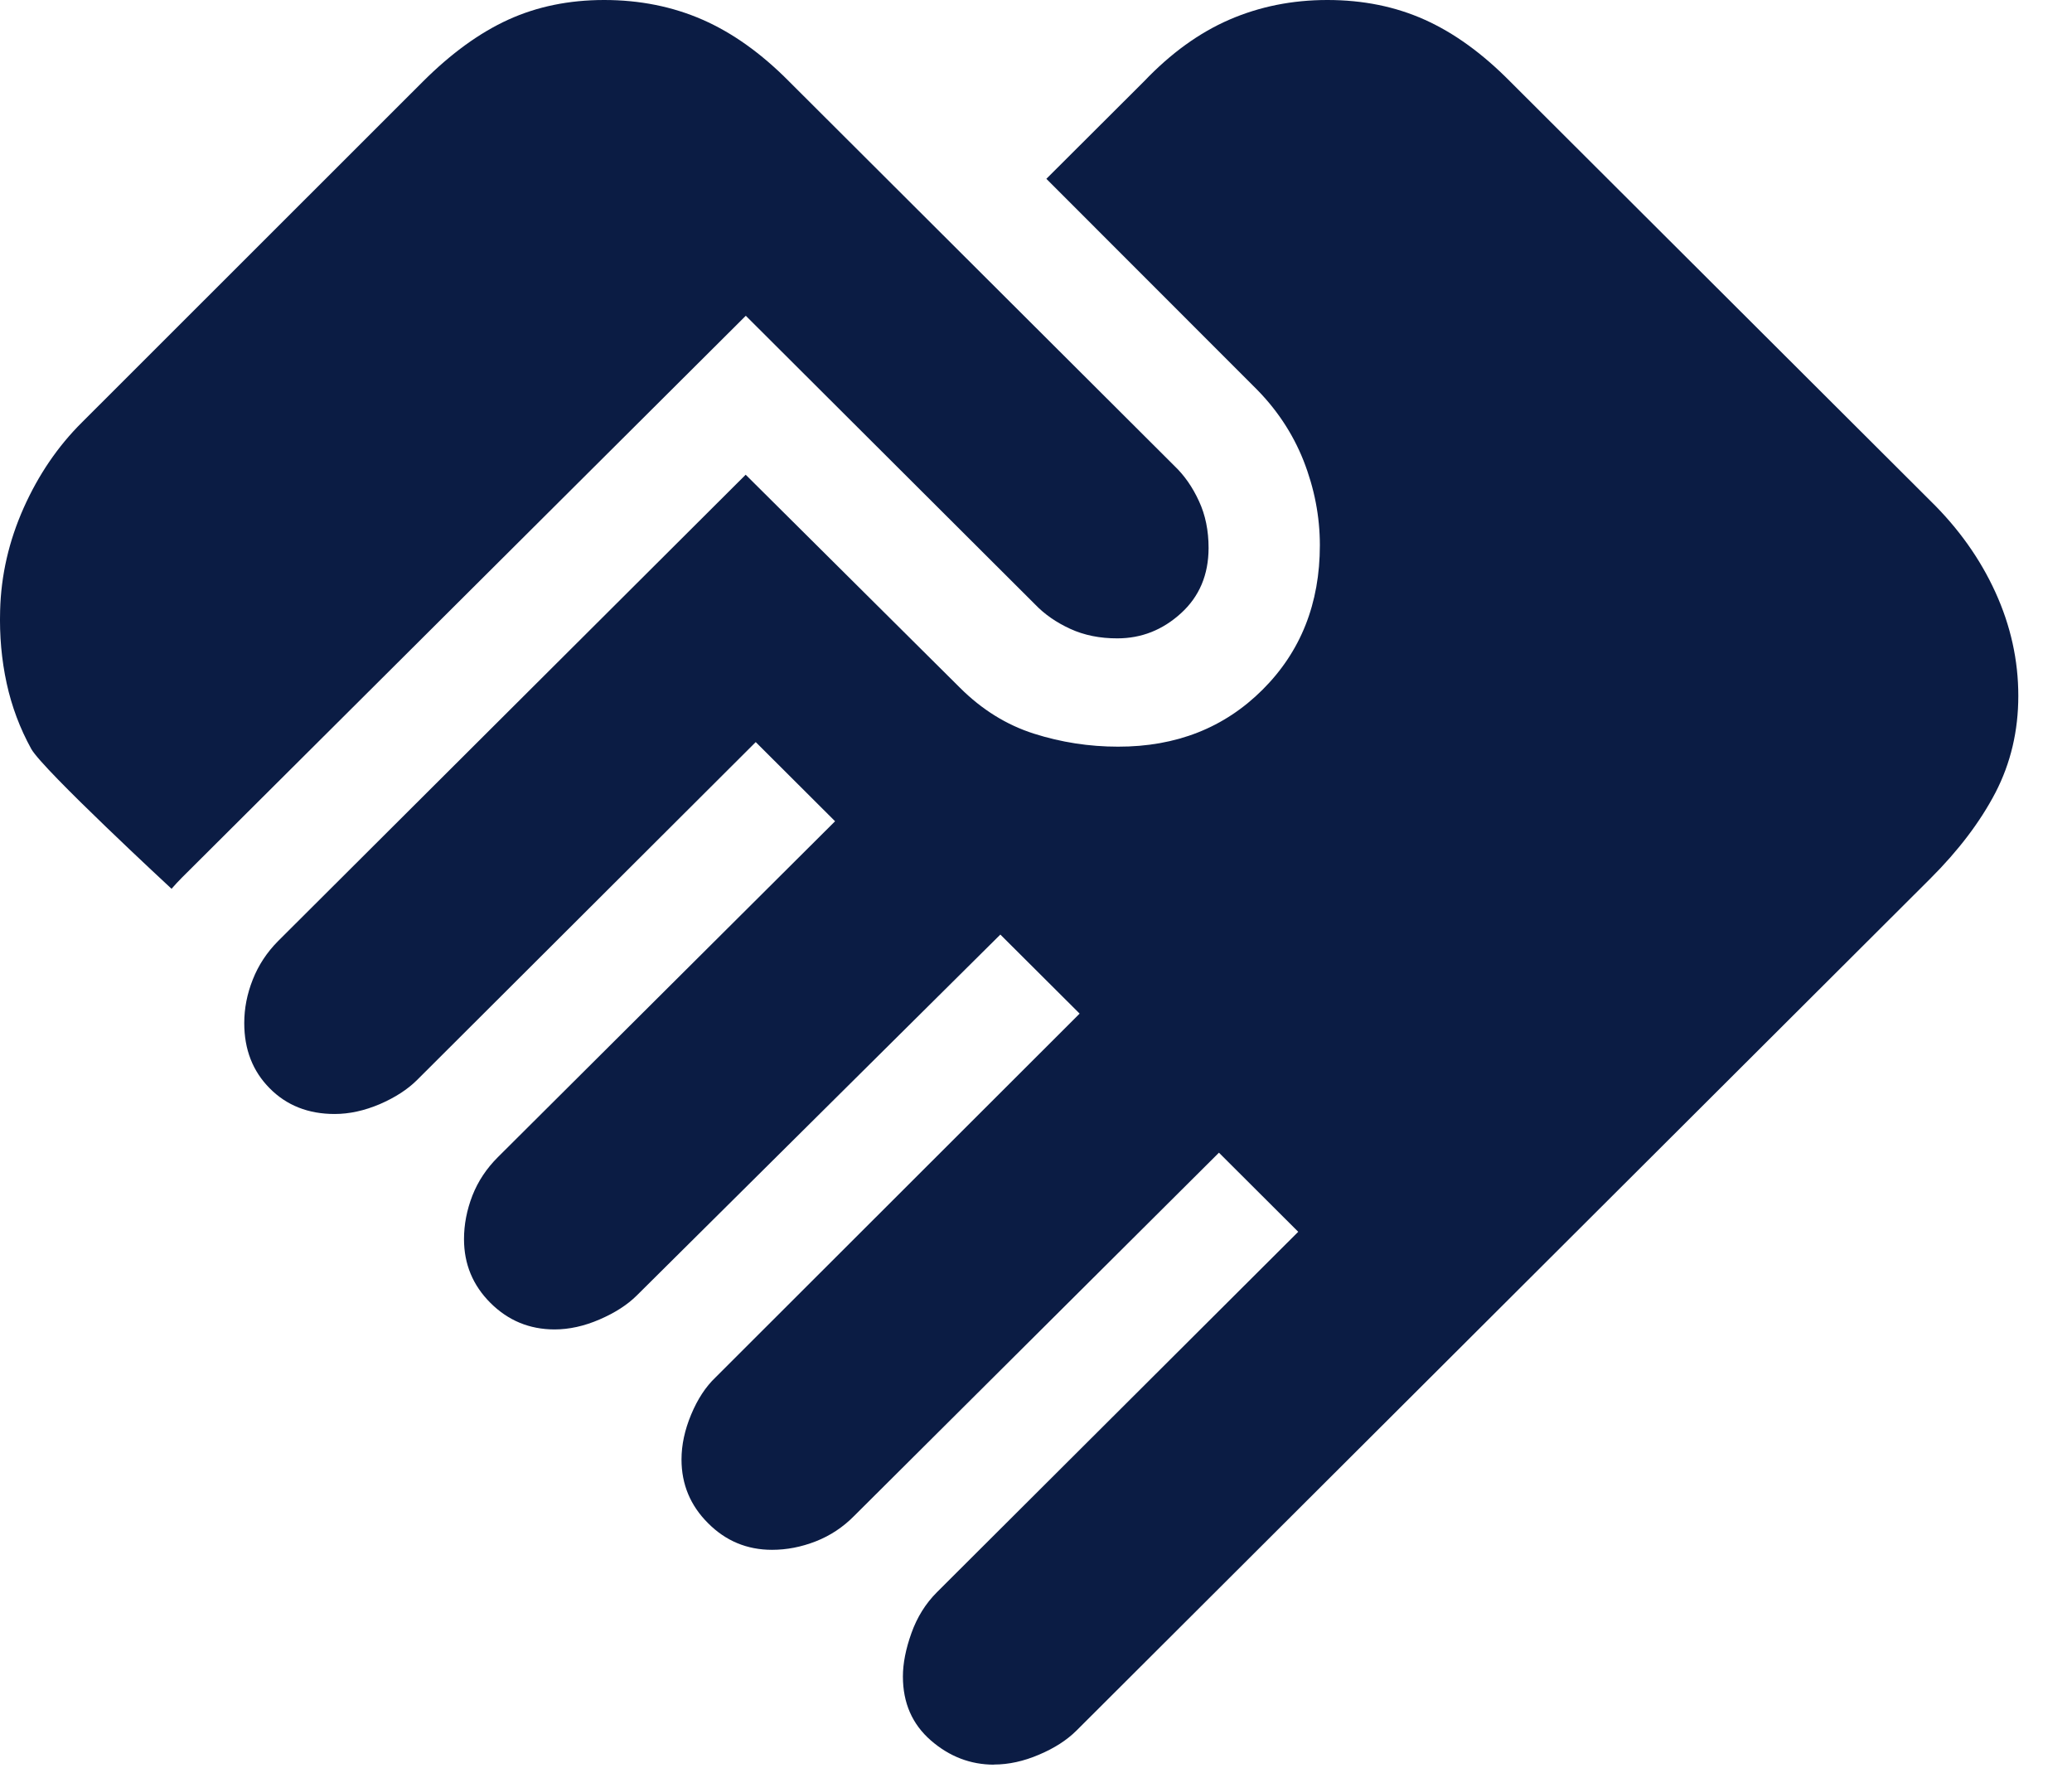
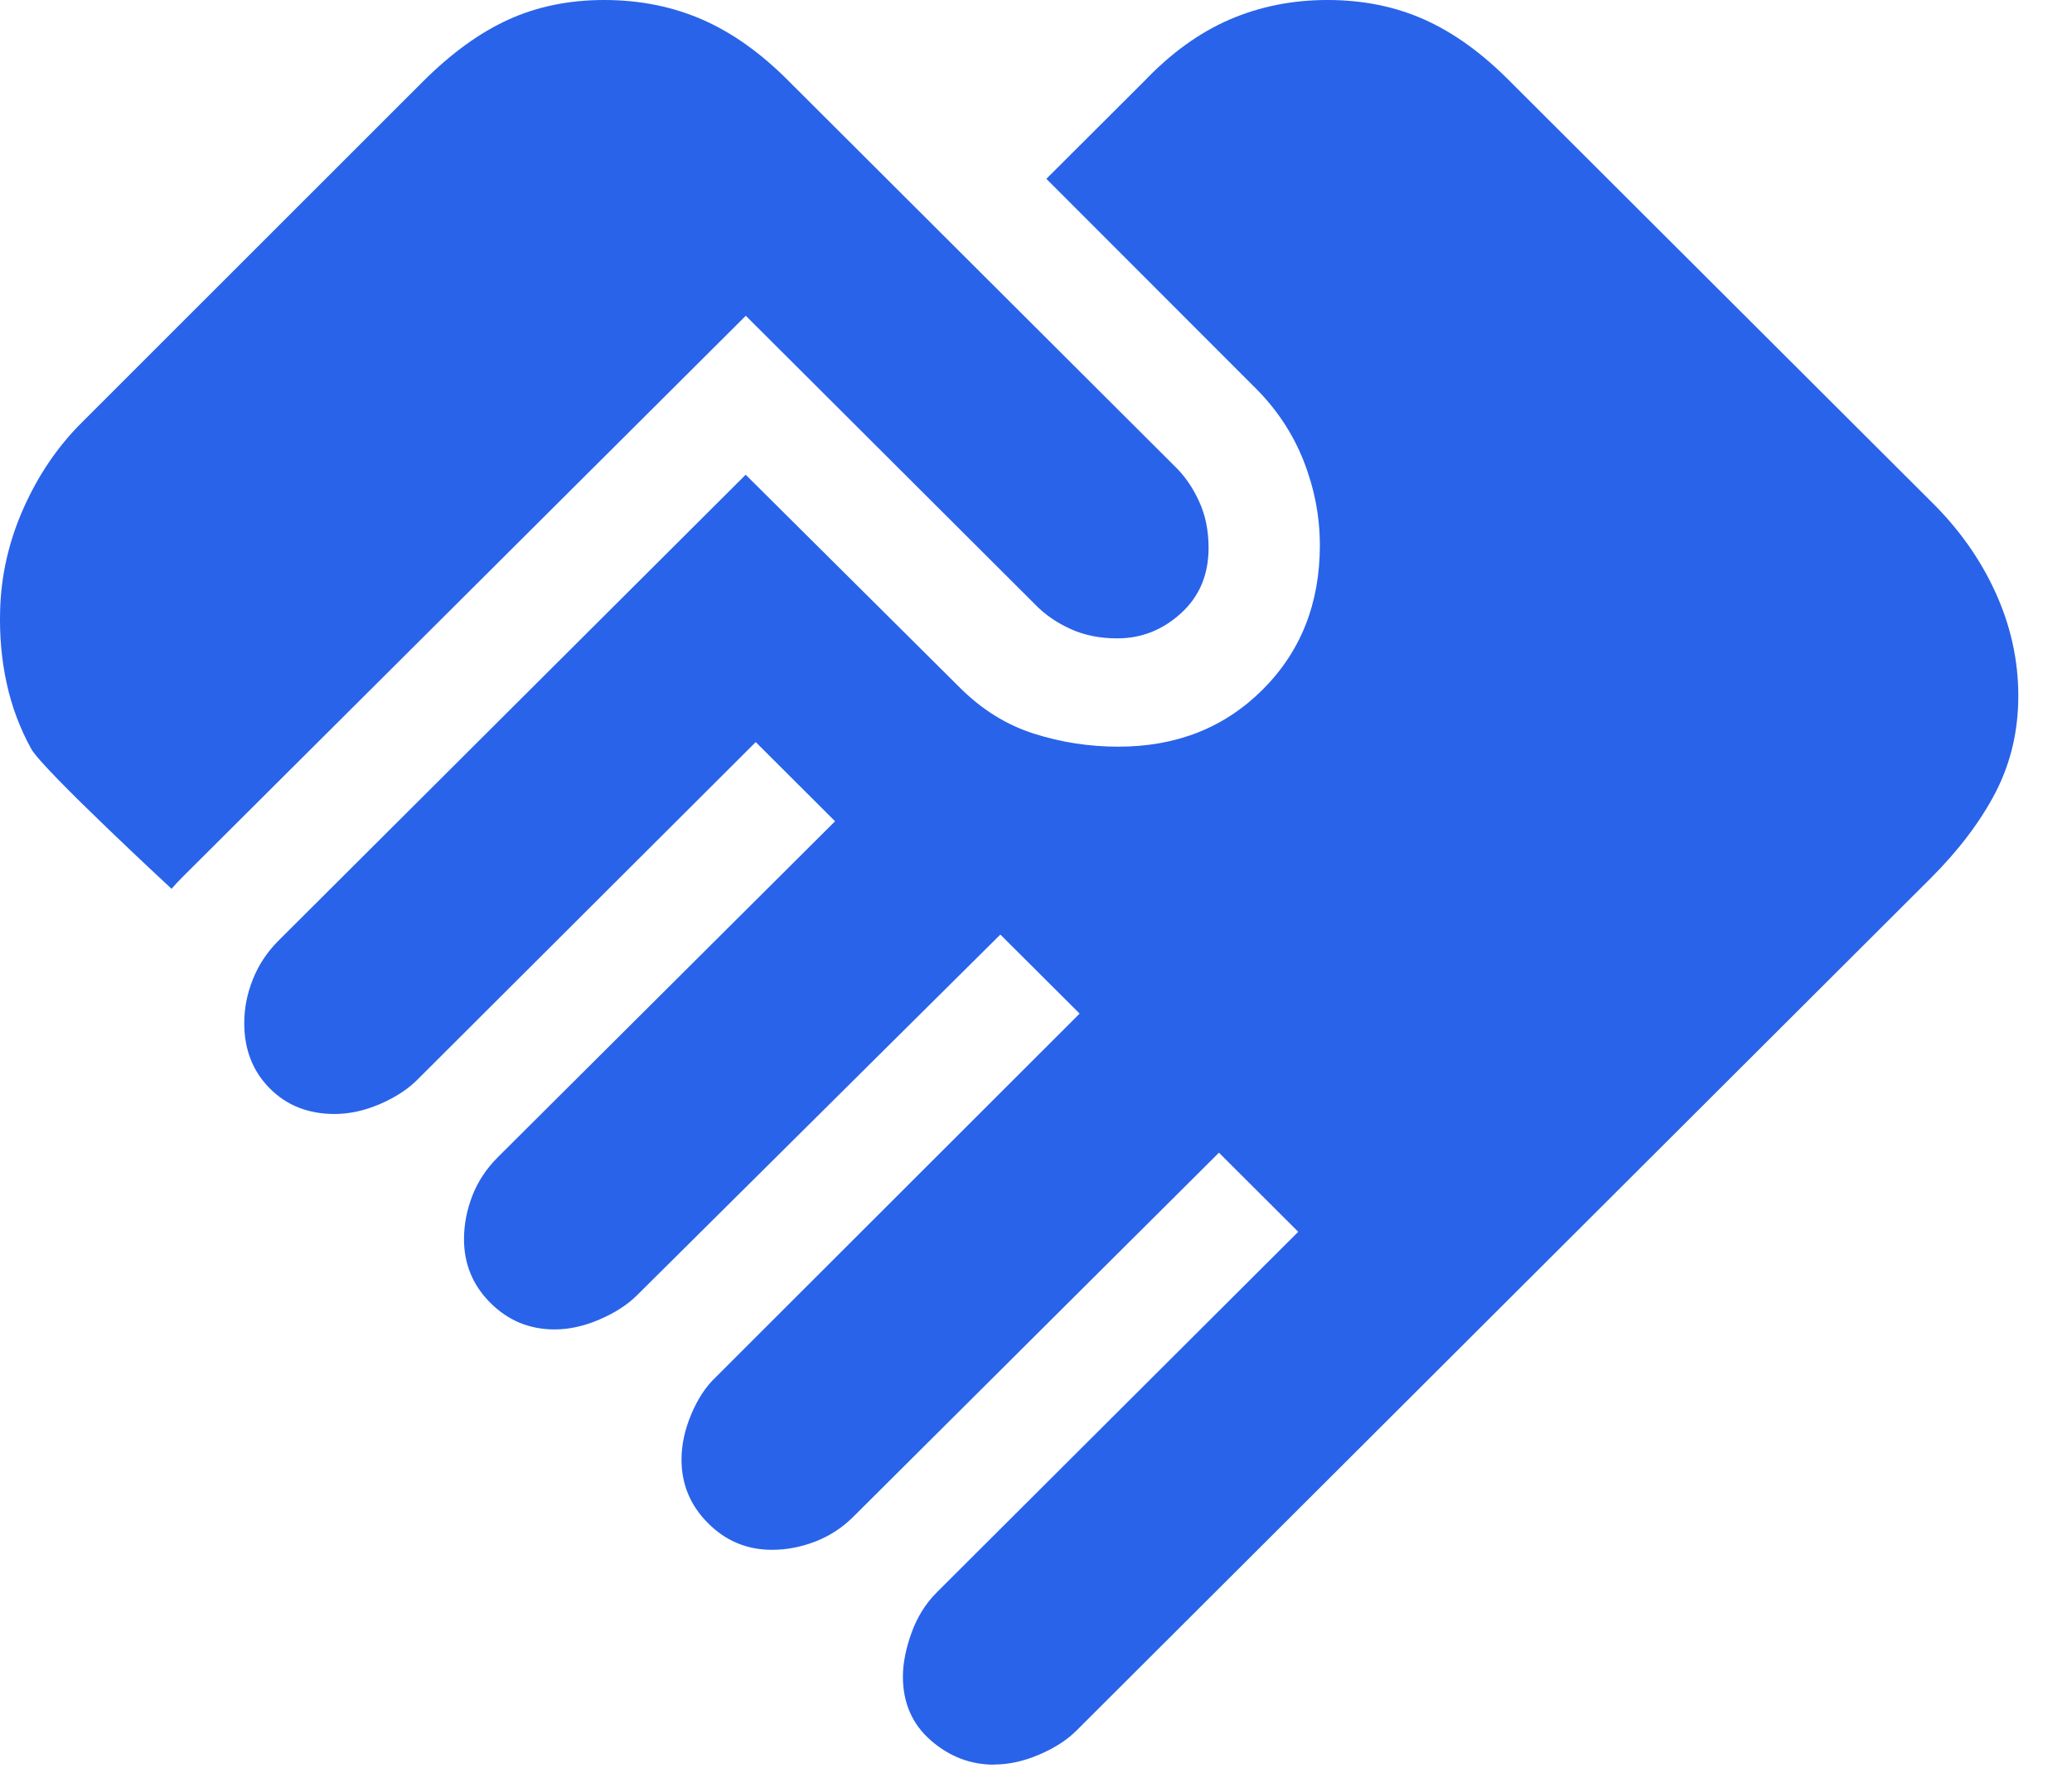
<svg xmlns="http://www.w3.org/2000/svg" width="34" height="29" viewBox="0 0 34 29" fill="none">
-   <path d="M16.311 28.952C16.551 28.952 16.798 28.898 17.05 28.79C17.303 28.683 17.507 28.551 17.663 28.396L31.674 14.417C32.136 13.956 32.493 13.486 32.744 13.005C32.994 12.522 33.119 11.993 33.119 11.417C33.119 10.834 32.994 10.268 32.744 9.719C32.493 9.168 32.136 8.667 31.674 8.215L24.78 1.337C24.325 0.876 23.857 0.538 23.377 0.323C22.898 0.108 22.366 0 21.781 0C21.204 0 20.668 0.108 20.172 0.323C19.677 0.538 19.211 0.875 18.773 1.335L17.17 2.934L20.571 6.337C20.937 6.695 21.209 7.102 21.39 7.558C21.569 8.014 21.658 8.477 21.658 8.946C21.658 9.901 21.345 10.691 20.718 11.316C20.092 11.941 19.301 12.253 18.345 12.251C17.873 12.251 17.413 12.18 16.964 12.037C16.516 11.894 16.112 11.643 15.753 11.285L12.236 7.789L4.565 15.439C4.38 15.625 4.241 15.836 4.148 16.072C4.054 16.308 4.008 16.546 4.008 16.787C4.008 17.22 4.147 17.576 4.425 17.856C4.702 18.137 5.058 18.278 5.491 18.278C5.732 18.278 5.978 18.224 6.231 18.117C6.483 18.008 6.687 17.876 6.843 17.721L12.401 12.176L13.703 13.475L8.171 18.985C7.985 19.17 7.845 19.38 7.752 19.616C7.66 19.853 7.614 20.092 7.614 20.331C7.614 20.741 7.759 21.09 8.048 21.378C8.338 21.667 8.687 21.812 9.098 21.813C9.338 21.813 9.585 21.759 9.837 21.65C10.09 21.541 10.294 21.41 10.449 21.256L16.415 15.334L17.716 16.631L11.742 22.599C11.579 22.754 11.446 22.958 11.341 23.21C11.236 23.462 11.183 23.707 11.183 23.947C11.183 24.355 11.329 24.704 11.619 24.992C11.908 25.283 12.258 25.429 12.669 25.429C12.909 25.429 13.148 25.383 13.386 25.29C13.624 25.197 13.835 25.057 14.018 24.871L20.002 18.913L21.303 20.211L15.374 26.125C15.188 26.311 15.049 26.535 14.956 26.795C14.863 27.055 14.816 27.293 14.816 27.508C14.816 27.941 14.969 28.29 15.274 28.556C15.579 28.821 15.925 28.954 16.311 28.954" fill="#0B1C44" />
-   <path d="M2.986 14.399L12.238 5.181L16.985 9.917C17.14 10.079 17.333 10.213 17.562 10.318C17.791 10.423 18.049 10.475 18.336 10.474C18.729 10.474 19.077 10.337 19.378 10.063C19.68 9.789 19.831 9.432 19.832 8.992C19.832 8.706 19.78 8.449 19.674 8.222C19.569 7.993 19.435 7.801 19.273 7.646L12.949 1.337C12.493 0.876 12.019 0.538 11.528 0.323C11.036 0.108 10.498 0 9.914 0C9.336 0 8.812 0.108 8.34 0.323C7.869 0.538 7.403 0.876 6.941 1.337L1.344 6.931C0.95 7.322 0.631 7.79 0.388 8.334C0.146 8.877 0.017 9.437 0.002 10.016C-0.01 10.43 0.026 10.828 0.109 11.21C0.192 11.591 0.327 11.951 0.513 12.288C0.7 12.626 2.815 14.583 2.815 14.583C2.869 14.52 2.927 14.459 2.986 14.399Z" fill="#0B1C44" />
+   <path d="M16.311 28.952C16.551 28.952 16.798 28.898 17.05 28.79C17.303 28.683 17.507 28.551 17.663 28.396L31.674 14.417C32.136 13.956 32.493 13.486 32.744 13.005C32.994 12.522 33.119 11.993 33.119 11.417C33.119 10.834 32.994 10.268 32.744 9.719C32.493 9.168 32.136 8.667 31.674 8.215L24.78 1.337C24.325 0.876 23.857 0.538 23.377 0.323C22.898 0.108 22.366 0 21.781 0C21.204 0 20.668 0.108 20.172 0.323C19.677 0.538 19.211 0.875 18.773 1.335L17.17 2.934L20.571 6.337C20.937 6.695 21.209 7.102 21.39 7.558C21.569 8.014 21.658 8.477 21.658 8.946C21.658 9.901 21.345 10.691 20.718 11.316C20.092 11.941 19.301 12.253 18.345 12.251C17.873 12.251 17.413 12.18 16.964 12.037C16.516 11.894 16.112 11.643 15.753 11.285L12.236 7.789L4.565 15.439C4.38 15.625 4.241 15.836 4.148 16.072C4.054 16.308 4.008 16.546 4.008 16.787C4.008 17.22 4.147 17.576 4.425 17.856C4.702 18.137 5.058 18.278 5.491 18.278C5.732 18.278 5.978 18.224 6.231 18.117C6.483 18.008 6.687 17.876 6.843 17.721L12.401 12.176L13.703 13.475L8.171 18.985C7.985 19.17 7.845 19.38 7.752 19.616C7.66 19.853 7.614 20.092 7.614 20.331C7.614 20.741 7.759 21.09 8.048 21.378C8.338 21.667 8.687 21.812 9.098 21.813C9.338 21.813 9.585 21.759 9.837 21.65C10.09 21.541 10.294 21.41 10.449 21.256L16.415 15.334L17.716 16.631L11.742 22.599C11.579 22.754 11.446 22.958 11.341 23.21C11.236 23.462 11.183 23.707 11.183 23.947C11.183 24.355 11.329 24.704 11.619 24.992C11.908 25.283 12.258 25.429 12.669 25.429C12.909 25.429 13.148 25.383 13.386 25.29C13.624 25.197 13.835 25.057 14.018 24.871L20.002 18.913L21.303 20.211L15.374 26.125C15.188 26.311 15.049 26.535 14.956 26.795C14.863 27.055 14.816 27.293 14.816 27.508C14.816 27.941 14.969 28.29 15.274 28.556C15.579 28.821 15.925 28.954 16.311 28.954" fill="#2963E9" />
+   <path d="M2.986 14.399L12.238 5.181L16.985 9.917C17.14 10.079 17.333 10.213 17.562 10.318C17.791 10.423 18.049 10.475 18.336 10.474C18.729 10.474 19.077 10.337 19.378 10.063C19.68 9.789 19.831 9.432 19.832 8.992C19.832 8.706 19.78 8.449 19.674 8.222C19.569 7.993 19.435 7.801 19.273 7.646L12.949 1.337C12.493 0.876 12.019 0.538 11.528 0.323C11.036 0.108 10.498 0 9.914 0C9.336 0 8.812 0.108 8.34 0.323C7.869 0.538 7.403 0.876 6.941 1.337L1.344 6.931C0.95 7.322 0.631 7.79 0.388 8.334C0.146 8.877 0.017 9.437 0.002 10.016C-0.01 10.43 0.026 10.828 0.109 11.21C0.192 11.591 0.327 11.951 0.513 12.288C0.7 12.626 2.815 14.583 2.815 14.583C2.869 14.52 2.927 14.459 2.986 14.399Z" fill="#2963E9" />
</svg>
